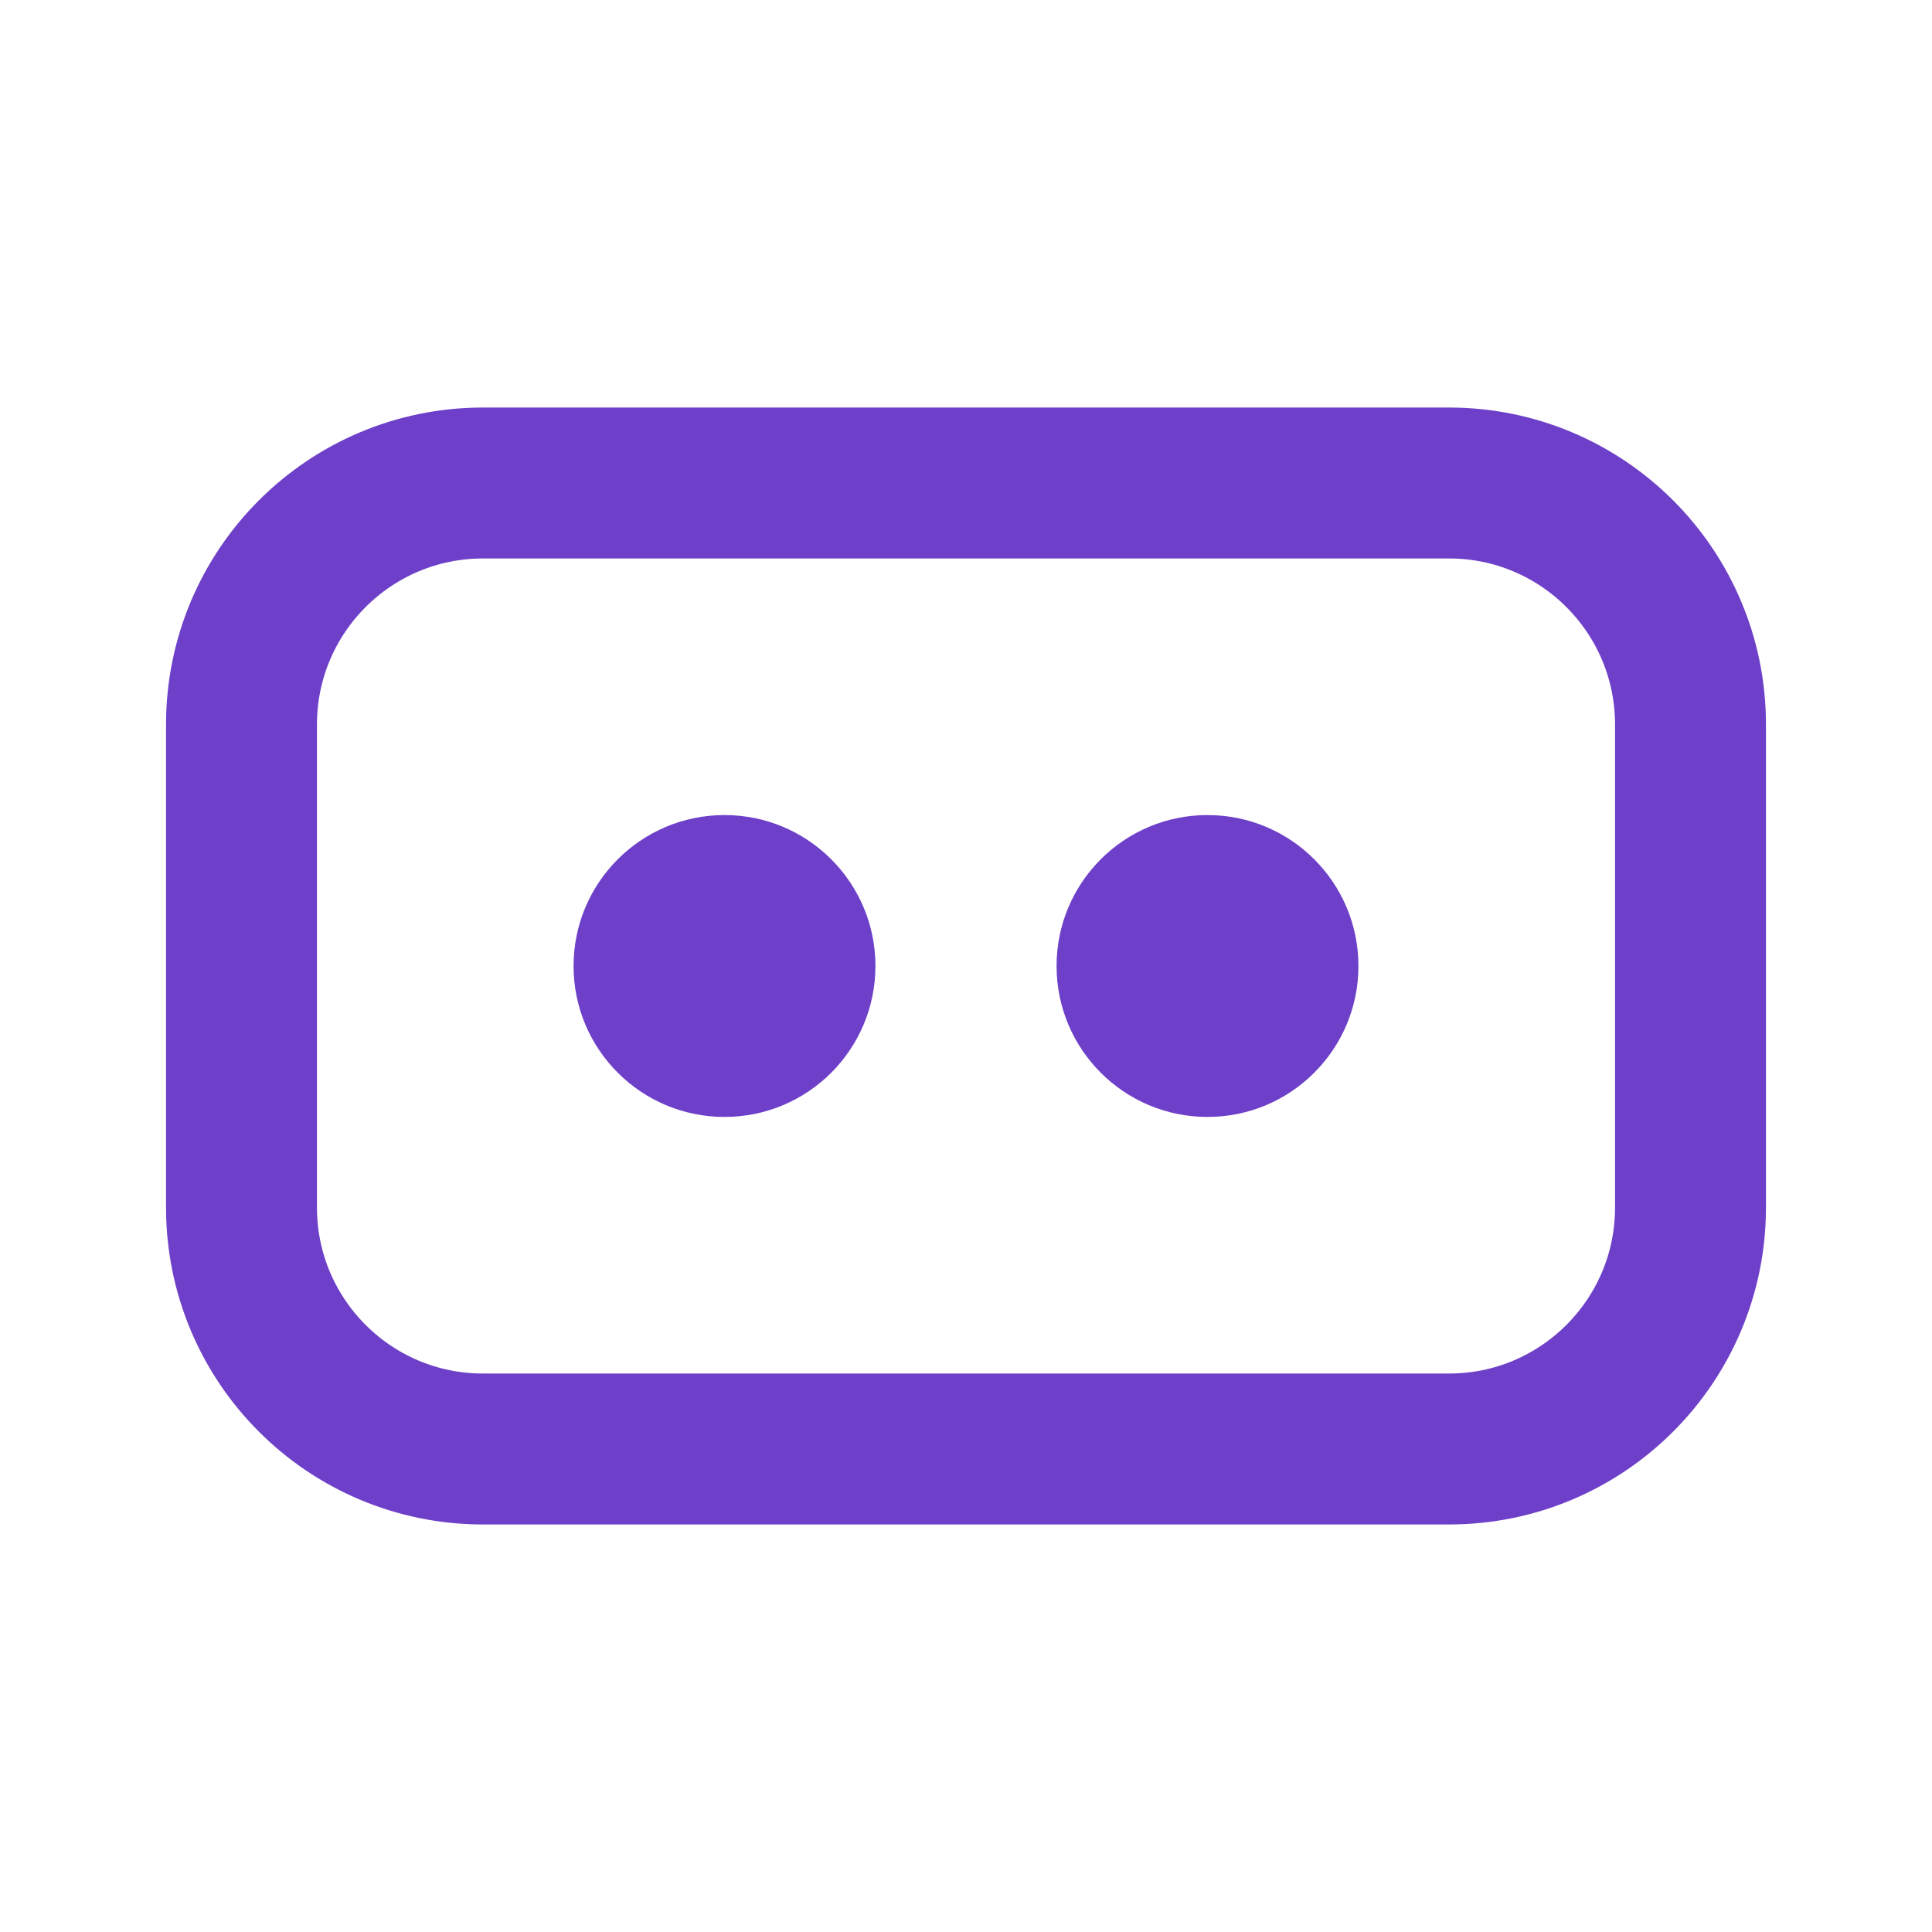
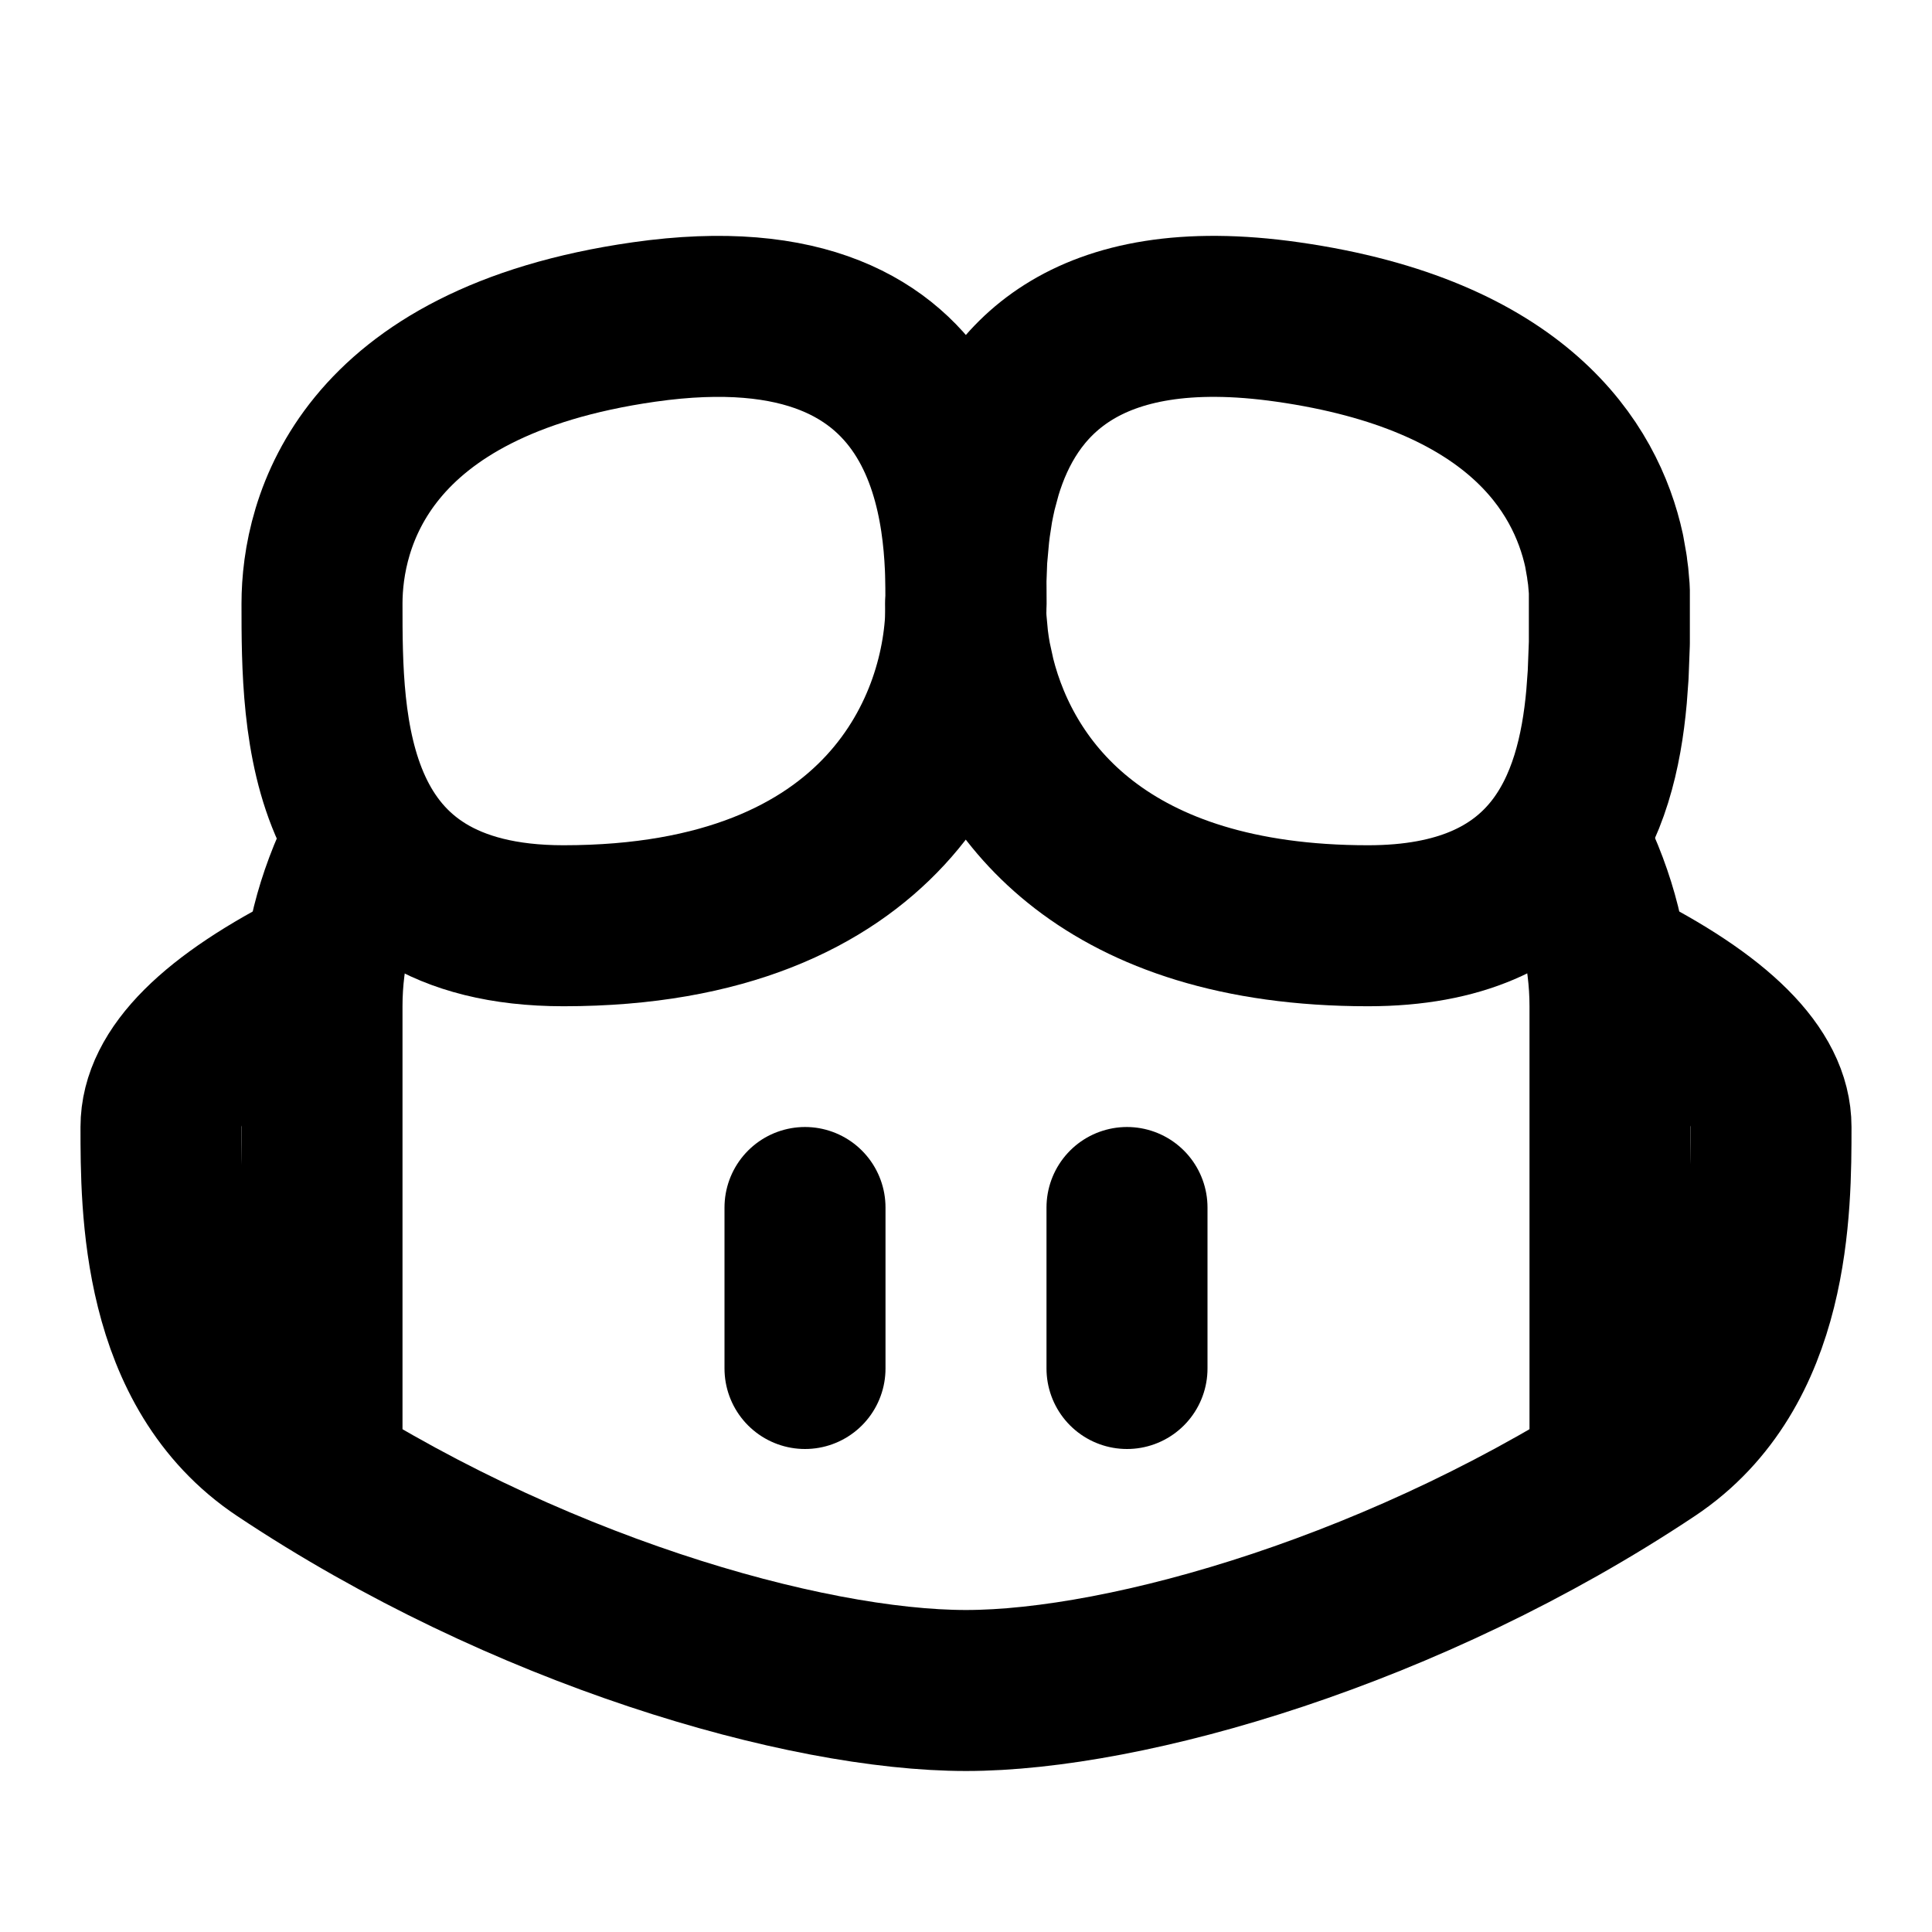
- <svg xmlns="http://www.w3.org/2000/svg" viewBox="0 0 32 32" fill="none">
-   <rect x="4" y="8" width="24" height="16" rx="4" stroke="#6E40C9" stroke-width="2.5" />
-   <circle cx="12" cy="16" r="2.5" fill="#6E40C9" />
-   <circle cx="20" cy="16" r="2.5" fill="#6E40C9" />
+ <svg xmlns="http://www.w3.org/2000/svg" width="24" height="24" viewBox="0 0 24 24" fill="none" stroke="currentColor" stroke-width="2" stroke-linecap="round" stroke-linejoin="round">
+   <path stroke="none" d="M0 0h24v24H0z" fill="none" />
+   <path d="M4 18v-5.5c0 -.667 .167 -1.333 .5 -2" />
+   <path d="M12 7.5c0 -1 -.01 -4.07 -4 -3.5c-3.5 .5 -4 2.5 -4 3.5c0 1.5 0 4 3 4c4 0 5 -2.5 5 -4" />
+   <path d="M4 12c-1.333 .667 -2 1.333 -2 2c0 1 0 3 1.5 4c3 2 6.5 3 8.5 3s5.499 -1 8.5 -3c1.5 -1 1.5 -3 1.5 -4c0 -.667 -.667 -1.333 -2 -2" />
+   <path d="M20 18v-5.5c0 -.667 -.167 -1.333 -.5 -2" />
+   <path d="M12 7.5l0 -.297l.01 -.269l.027 -.298l.013 -.105l.033 -.215c.014 -.073 .029 -.146 .046 -.22l.06 -.223c.336 -1.118 1.262 -2.237 3.808 -1.873c2.838 .405 3.703 1.797 3.93 2.842l.036 .204c0 .033 .01 .066 .013 .098l.016 .185l0 .171l0 .49l-.015 .394l-.02 .271c-.122 1.366 -.655 2.845 -2.962 2.845c-3.256 0 -4.524 -1.656 -4.883 -3.081l-.053 -.242a3.865 3.865 0 0 1 -.036 -.235l-.021 -.227a3.518 3.518 0 0 1 -.007 -.215l.005 0" />
+   <path d="M10 15v2" />
+   <path d="M14 15v2" />
</svg>
